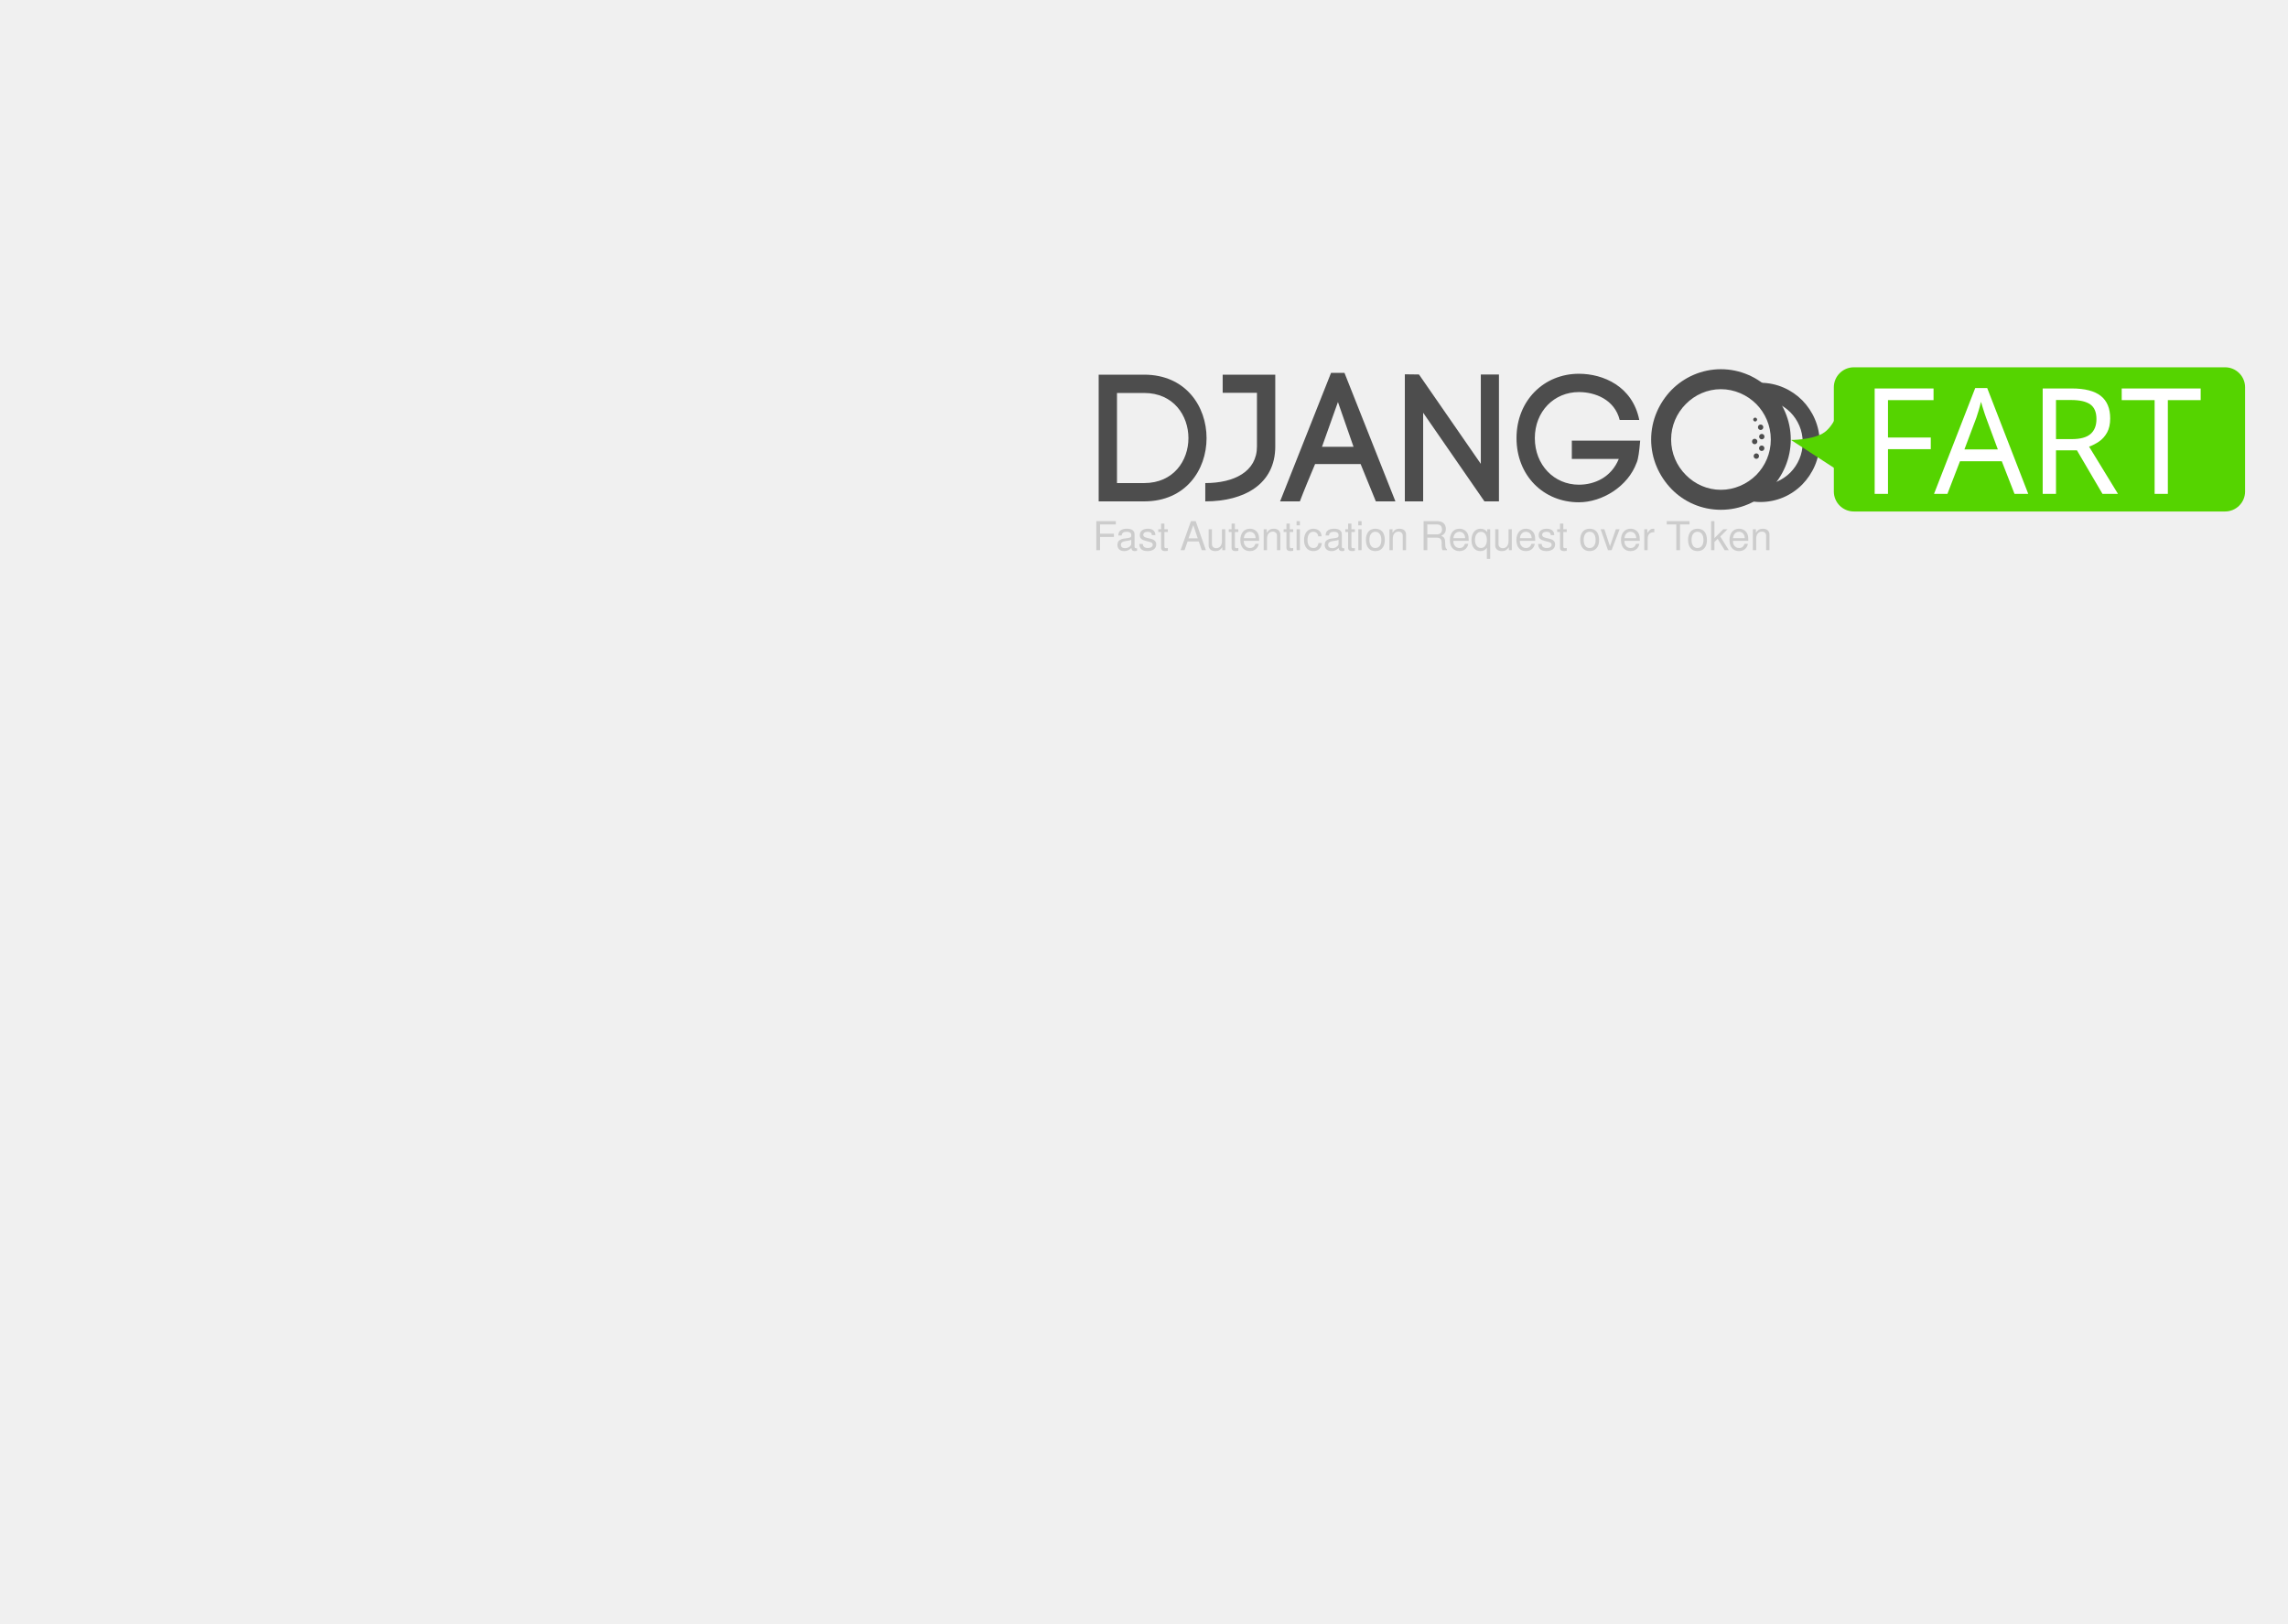
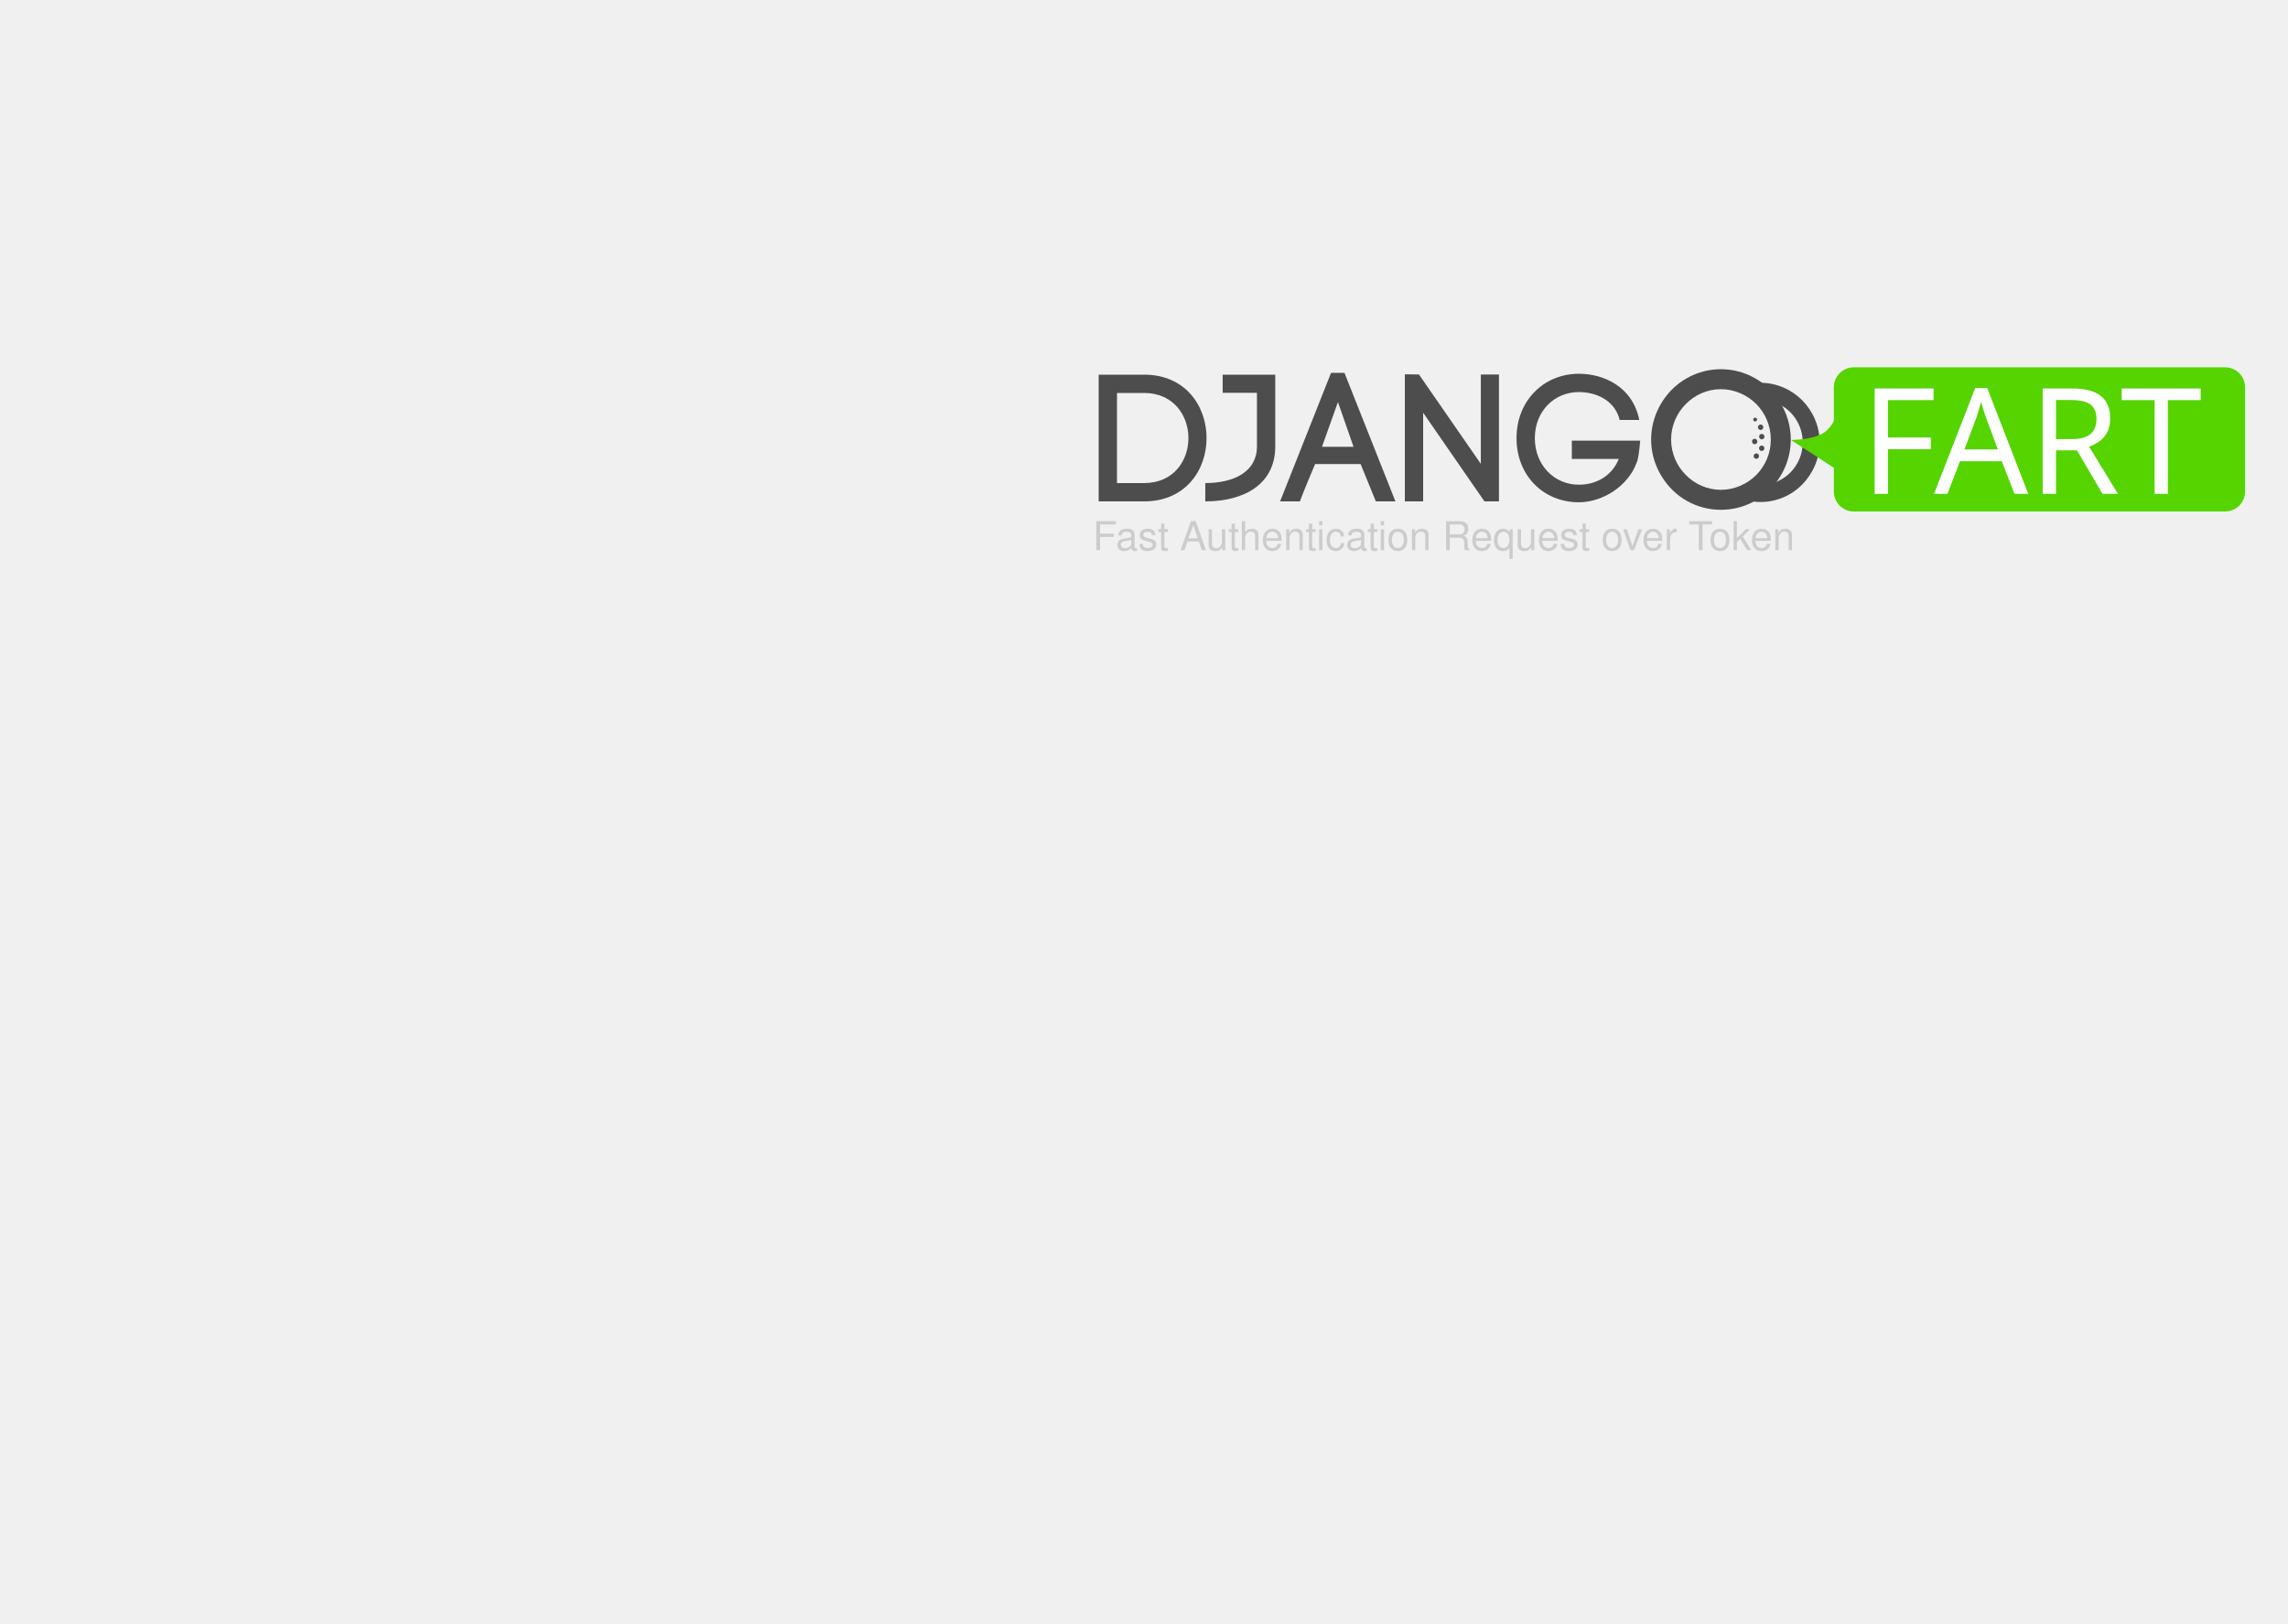
<svg xmlns="http://www.w3.org/2000/svg" width="1048.36" height="744.094" id="svg2" version="1.1">
  <defs id="defs4" />
  <g id="layer1" transform="translate(0,-308.2677)">
    <g id="g3983" transform="translate(-8.928571,3.571429)">
      <g transform="matrix(2.455858,0,0,2.455858,-745.328,-890.6103)" id="text3012" style="font-size:33.831px;font-style:normal;font-weight:normal;line-height:125%;letter-spacing:0px;word-spacing:0px;fill:#4d4d4d;fill-opacity:1;stroke:none;font-family:Sans">
        <g id="g4164">
          <text xml:space="preserve" style="font-size:57.513px;font-style:normal;font-weight:normal;line-height:125%;letter-spacing:0px;word-spacing:0px;fill:#cccccc;fill-opacity:1;stroke:none;font-family:Sans" x="509.621" y="556.864" id="text2985" transform="matrix(0.4071897,0,0,0.4071897,303.4899,362.6473)">
-             <tspan x="509.621" y="556.864" style="font-size:18.268px;font-style:normal;font-variant:normal;font-weight:normal;font-stretch:normal;text-align:start;text-anchor:start;fill:#cccccc;font-family:Nimbus Sans L;-inkscape-font-specification:Nimbus Sans L" id="tspan3008">Fast Autentication Request over Token</tspan>
+             <tspan x="509.621" y="556.864" style="font-size:18.268px;font-style:normal;font-variant:normal;font-weight:normal;font-stretch:normal;text-align:start;text-anchor:start;fill:#cccccc;font-family:Nimbus Sans L;-inkscape-font-specification:Nimbus Sans L" id="tspan3008">Fast Authentication Request over Token</tspan>
          </text>
          <rect ry="3.73" y="555.265" x="649.272" height="26.908" width="76.727" id="rect4078" style="fill:#55d400;fill-opacity:1;stroke:none" />
          <path d="m 515.526,576.871 0,-16.814 5.075,0 c 5.481,0 8.255,4.229 8.255,8.424 0,4.195 -2.774,8.39 -8.255,8.39 l -5.075,0 m -3.417,-20.231 0,23.648 8.492,0 c 7.747,0 11.638,-5.887 11.638,-11.807 0,-5.92 -3.891,-11.841 -11.638,-11.841 l -8.492,0" style="font-variant:normal;font-stretch:normal;text-align:end;text-anchor:end;fill:#4d4d4d;font-family:Code Pro Demo;-inkscape-font-specification:Code Pro Demo" id="path3877" />
          <path d="m 545.058,556.64 -9.811,0 0,3.383 6.394,0 0,10.014 c 0,4.703 -4.263,6.834 -9.642,6.834 l 0,3.417 c 7.274,0 13.059,-3.214 13.059,-10.251 l 0,-13.397" style="font-variant:normal;font-stretch:normal;text-align:end;text-anchor:end;fill:#4d4d4d;font-family:Code Pro Demo;-inkscape-font-specification:Code Pro Demo" id="path3879" />
          <path d="m 556.751,561.748 2.909,8.356 -5.887,0 2.977,-8.356 m 7.071,18.539 3.654,0 -9.507,-23.986 -2.503,0 -9.507,23.986 3.688,0 c 0.744,-1.962 1.928,-4.804 2.842,-6.969 l 8.492,0 2.842,6.969" style="font-variant:normal;font-stretch:normal;text-align:end;text-anchor:end;fill:#4d4d4d;font-family:Code Pro Demo;-inkscape-font-specification:Code Pro Demo" id="path3881" />
          <path d="m 572.649,580.288 0,-16.543 11.435,16.543 2.706,0 0,-23.682 -3.383,0 0,16.679 -11.536,-16.679 -2.639,-0.034 0,23.716 3.417,0" style="font-variant:normal;font-stretch:normal;text-align:end;text-anchor:end;fill:#4d4d4d;font-family:Code Pro Demo;-inkscape-font-specification:Code Pro Demo" id="path3883" />
          <path d="m 612.972,565.098 c -1.252,-6.293 -6.732,-8.627 -11.266,-8.627 -6.529,0 -11.638,5.007 -11.638,12.01 0,6.969 5.007,11.976 11.638,11.976 4.297,0 9.168,-2.909 10.792,-7.443 l 0,0.034 c 0.304,-0.778 0.474,-2.098 0.643,-4.094 l -12.754,0 0,3.417 8.762,0 c -1.421,3.451 -4.533,4.804 -7.443,4.804 -4.635,0 -8.221,-3.688 -8.221,-8.695 0,-4.973 3.586,-8.593 8.221,-8.593 3.011,0 6.665,1.387 7.612,5.21 l 3.654,0" style="font-variant:normal;font-stretch:normal;text-align:end;text-anchor:end;fill:#4d4d4d;font-family:Code Pro Demo;-inkscape-font-specification:Code Pro Demo" id="path3885" />
          <path d="m 637.512,568.74 c 0,2.631 -1.06,4.933 -2.704,6.614 -1.717,1.717 -4.093,2.777 -6.614,2.777 -2.521,0 -4.86,-1.06 -6.541,-2.777 -1.681,-1.681 -2.741,-4.02 -2.741,-6.614 0,-2.594 1.06,-4.933 2.741,-6.614 1.681,-1.717 4.02,-2.777 6.541,-2.777 2.521,0 4.897,1.06 6.614,2.777 1.644,1.681 2.704,3.983 2.704,6.614 m -22.327,0 c 0,3.618 1.498,6.87 3.8,9.245 2.339,2.412 5.627,3.873 9.209,3.873 3.618,0 6.87,-1.462 9.245,-3.873 2.302,-2.375 3.8,-5.627 3.8,-9.245 0,-3.618 -1.498,-6.87 -3.8,-9.245 -2.375,-2.375 -5.627,-3.873 -9.245,-3.873 -3.581,0 -6.87,1.498 -9.209,3.873 -2.302,2.375 -3.8,5.627 -3.8,9.245" style="font-variant:normal;font-stretch:normal;text-align:end;text-anchor:end;fill:#4d4d4d;font-family:Code Pro Demo;-inkscape-font-specification:Code Pro Demo" id="path3887" />
          <path id="path3172" d="m 631.716,579.673 c 1.205,0.453 2.495,0.734 3.847,0.734 3.068,0 5.819,-1.242 7.834,-3.287 1.953,-2.015 3.229,-4.777 3.229,-7.845 0,-3.068 -1.276,-5.819 -3.229,-7.834 -2.015,-2.015 -4.765,-3.287 -7.834,-3.287 -1.353,0 -2.642,0.289 -3.847,0.746 0.151,0.057 0.319,0.076 0.466,0.14 0.662,0.285 1.287,0.635 1.877,1.037 0.535,0.365 1.028,0.787 1.492,1.236 0.004,-1e-5 0.007,0 0.012,0 2.139,0 4.15,0.898 5.607,2.355 1.395,1.426 2.296,3.376 2.296,5.607 0,2.231 -0.902,4.193 -2.296,5.619 -1.457,1.457 -3.469,2.355 -5.607,2.355 -0.004,0 -0.007,10e-6 -0.012,0 -0.465,0.456 -0.957,0.881 -1.492,1.247 -0.59,0.404 -1.214,0.755 -1.877,1.037 -0.148,0.063 -0.315,0.083 -0.466,0.14 z" style="font-size:33.831px;font-style:normal;font-variant:normal;font-weight:normal;font-stretch:normal;text-align:end;line-height:125%;letter-spacing:0px;word-spacing:0px;text-anchor:end;fill:#4d4d4d;fill-opacity:1;stroke:none;font-family:Code Pro Demo;-inkscape-font-specification:Code Pro Demo" />
          <text id="text4074" y="578.887" x="654.22" style="font-size:27.546px;font-style:normal;font-weight:normal;line-height:125%;letter-spacing:0px;word-spacing:0px;fill:#ffffff;fill-opacity:1;stroke:none;font-family:Sans" xml:space="preserve">
            <tspan y="578.887" x="654.22" id="tspan4076">FART</tspan>
          </text>
          <path transform="matrix(0.4071897,0,0,0.4071897,307.1255,486.7165)" id="path4080" d="m 820.623,201.643 c 0,0 8.94,0.071 14.395,-2.904 5.556,-3.03 8.334,-12.753 8.334,-12.753 l -1.136,29.673 z" style="fill:#55d400;stroke:none;stroke-width:1px;stroke-linecap:butt;stroke-linejoin:miter;stroke-opacity:1;fill-opacity:1" />
          <path transform="matrix(0.4071897,0,0,0.4071897,314.6836,502.3468)" d="m 786.53,153.913 a 0.884,0.884 0 1 1 -1.768,0 0.884,0.884 0 1 1 1.768,0 z" id="path4082" style="fill:#4d4d4d;fill-opacity:1;stroke:none" />
          <path transform="matrix(0.1845459,0,0,0.1845459,509.1713,544.2091)" d="m 688.929,141.773 a 2.679,2.679 0 1 1 -5.357,0 2.679,2.679 0 1 1 5.357,0 z" id="path3178-26" style="font-size:33.831px;font-style:normal;font-weight:normal;line-height:125%;letter-spacing:0px;word-spacing:0px;fill:#4d4d4d;fill-opacity:1;stroke:none;font-family:Sans" />
          <path transform="matrix(0.1845459,0,0,0.1845459,509.1858,542.0407)" d="m 688.929,141.773 a 2.679,2.679 0 1 1 -5.357,0 2.679,2.679 0 1 1 5.357,0 z" id="path3178-1" style="font-size:33.831px;font-style:normal;font-weight:normal;line-height:125%;letter-spacing:0px;word-spacing:0px;fill:#4d4d4d;fill-opacity:1;stroke:none;font-family:Sans" />
          <path transform="matrix(0.1845459,0,0,0.1845459,508.9684,540.2901)" d="m 688.929,141.773 a 2.679,2.679 0 1 1 -5.357,0 2.679,2.679 0 1 1 5.357,0 z" id="path3178-4" style="font-size:33.831px;font-style:normal;font-weight:normal;line-height:125%;letter-spacing:0px;word-spacing:0px;fill:#4d4d4d;fill-opacity:1;stroke:none;font-family:Sans" />
          <path transform="matrix(0.1845459,0,0,0.1845459,507.8583,542.9489)" d="m 688.929,141.773 a 2.679,2.679 0 1 1 -5.357,0 2.679,2.679 0 1 1 5.357,0 z" id="path3178-04" style="font-size:33.831px;font-style:normal;font-weight:normal;line-height:125%;letter-spacing:0px;word-spacing:0px;fill:#4d4d4d;fill-opacity:1;stroke:none;font-family:Sans" />
          <path transform="matrix(0.1845459,0,0,0.1845459,508.1668,545.6736)" d="m 688.929,141.773 a 2.679,2.679 0 1 1 -5.357,0 2.679,2.679 0 1 1 5.357,0 z" id="path3178-48" style="font-size:33.831px;font-style:normal;font-weight:normal;line-height:125%;letter-spacing:0px;word-spacing:0px;fill:#4d4d4d;fill-opacity:1;stroke:none;font-family:Sans" />
        </g>
      </g>
    </g>
  </g>
</svg>
